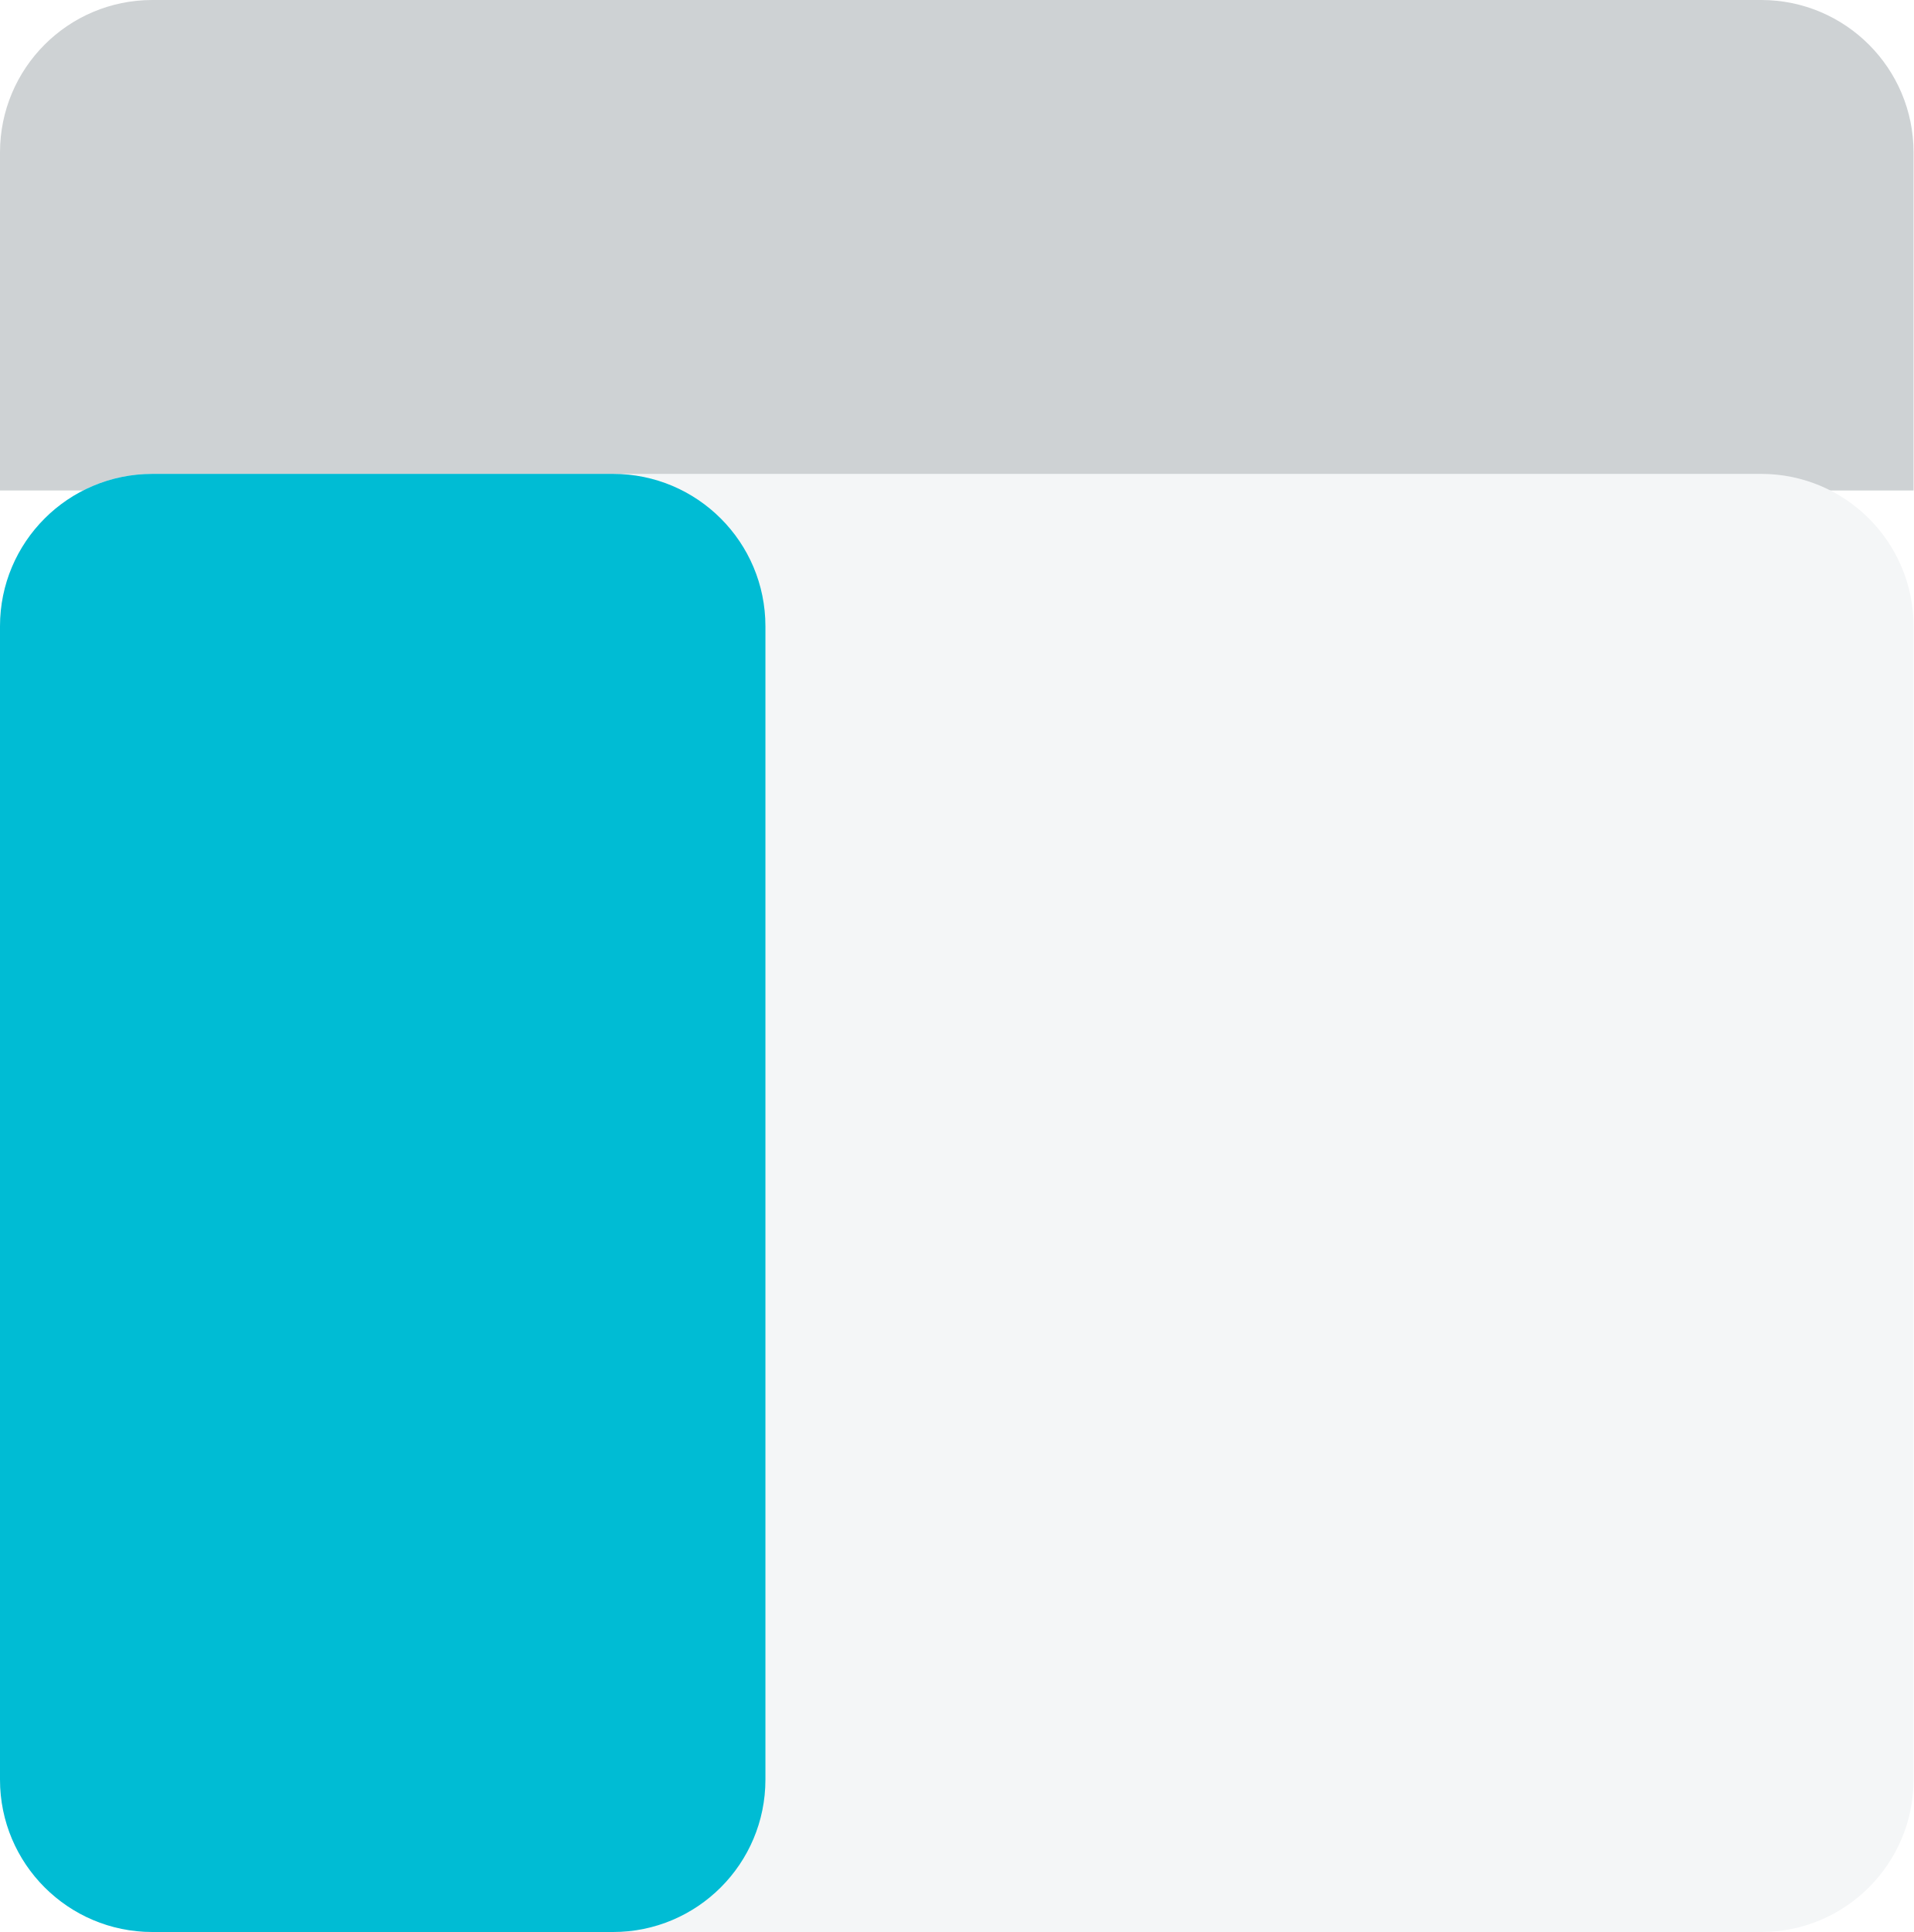
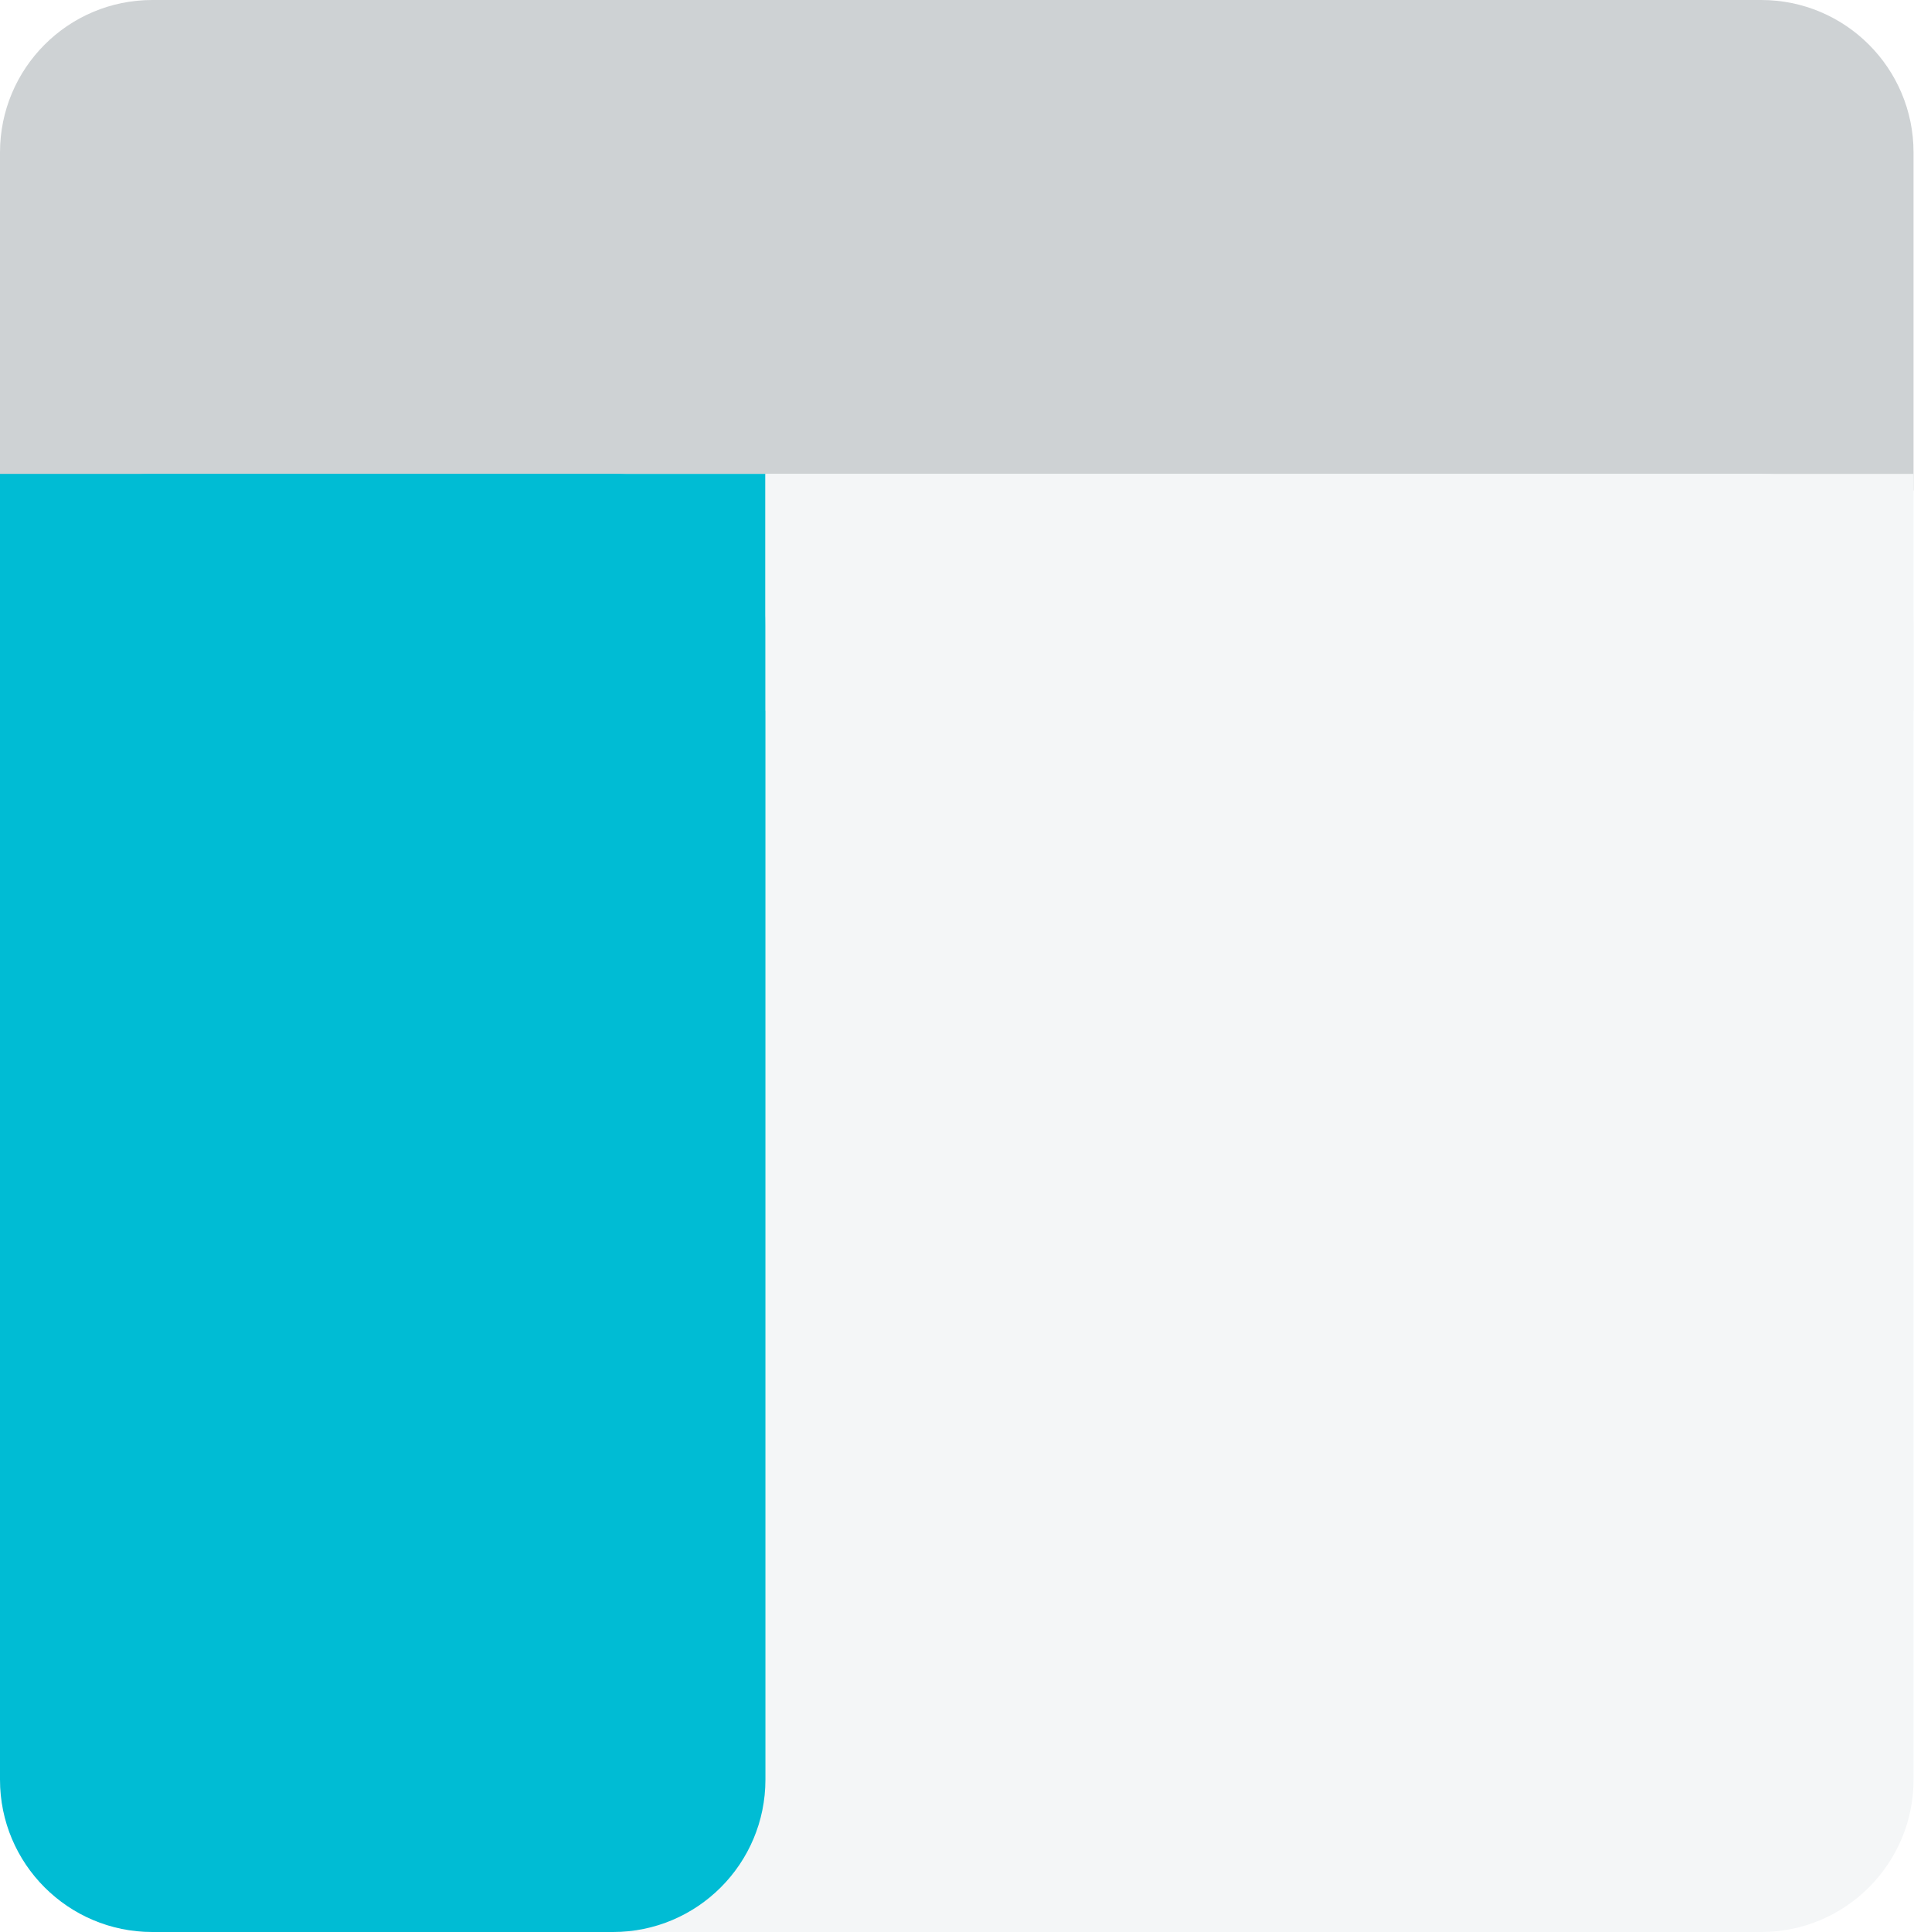
- <svg xmlns="http://www.w3.org/2000/svg" width="105" height="106" viewBox="0 0 105 106">
-   <g fill="none" fill-rule="evenodd">
-     <path d="M0 8.367C0 3.746 3.737 0 8.36 0h88.28A8.36 8.36 0 0 1 105 8.367v18.542H0V8.367z" fill="#CED2D4" />
-     <rect fill="#F4F6F7" y="26" width="105" height="80" rx="8.36" />
-     <rect fill="#00BCD4" y="26" width="42" height="80" rx="8.36" />
+ <svg xmlns="http://www.w3.org/2000/svg" width="105px" height="106px" viewBox="0 0 105 106" version="1.1">
+   <defs />
+   <g id="Page-1" stroke="none" stroke-width="1" fill="none" fill-rule="evenodd">
+     <g id="Component-Directory" transform="translate(-926, -1495)">
+       <g id="sidenav" transform="translate(926, 1495)">
+         <path d="M1.6974642e-14,8.367 C2.12047563e-14,3.746 3.737,0 8.36,0 L96.64,0 C101.257,0 105,3.742 105,8.367 L105,26.909 L0,26.909 L1.6974642e-14,8.367 Z" id="header" fill="#CED2D4" />
+         <rect id="card" fill="#F4F6F7" x="0" y="26" width="105" height="80" rx="8.36" />
+         <rect fill="#00BCD4" x="0" y="26" width="42" height="80" rx="8.36" />
+         <rect id="Rectangle-25" fill="#00BCD4" x="0" y="26" width="42" height="13" />
+         <rect id="Rectangle-25" fill="#F4F6F7" x="42" y="26" width="63" height="13" />
+       </g>
+     </g>
  </g>
</svg>
